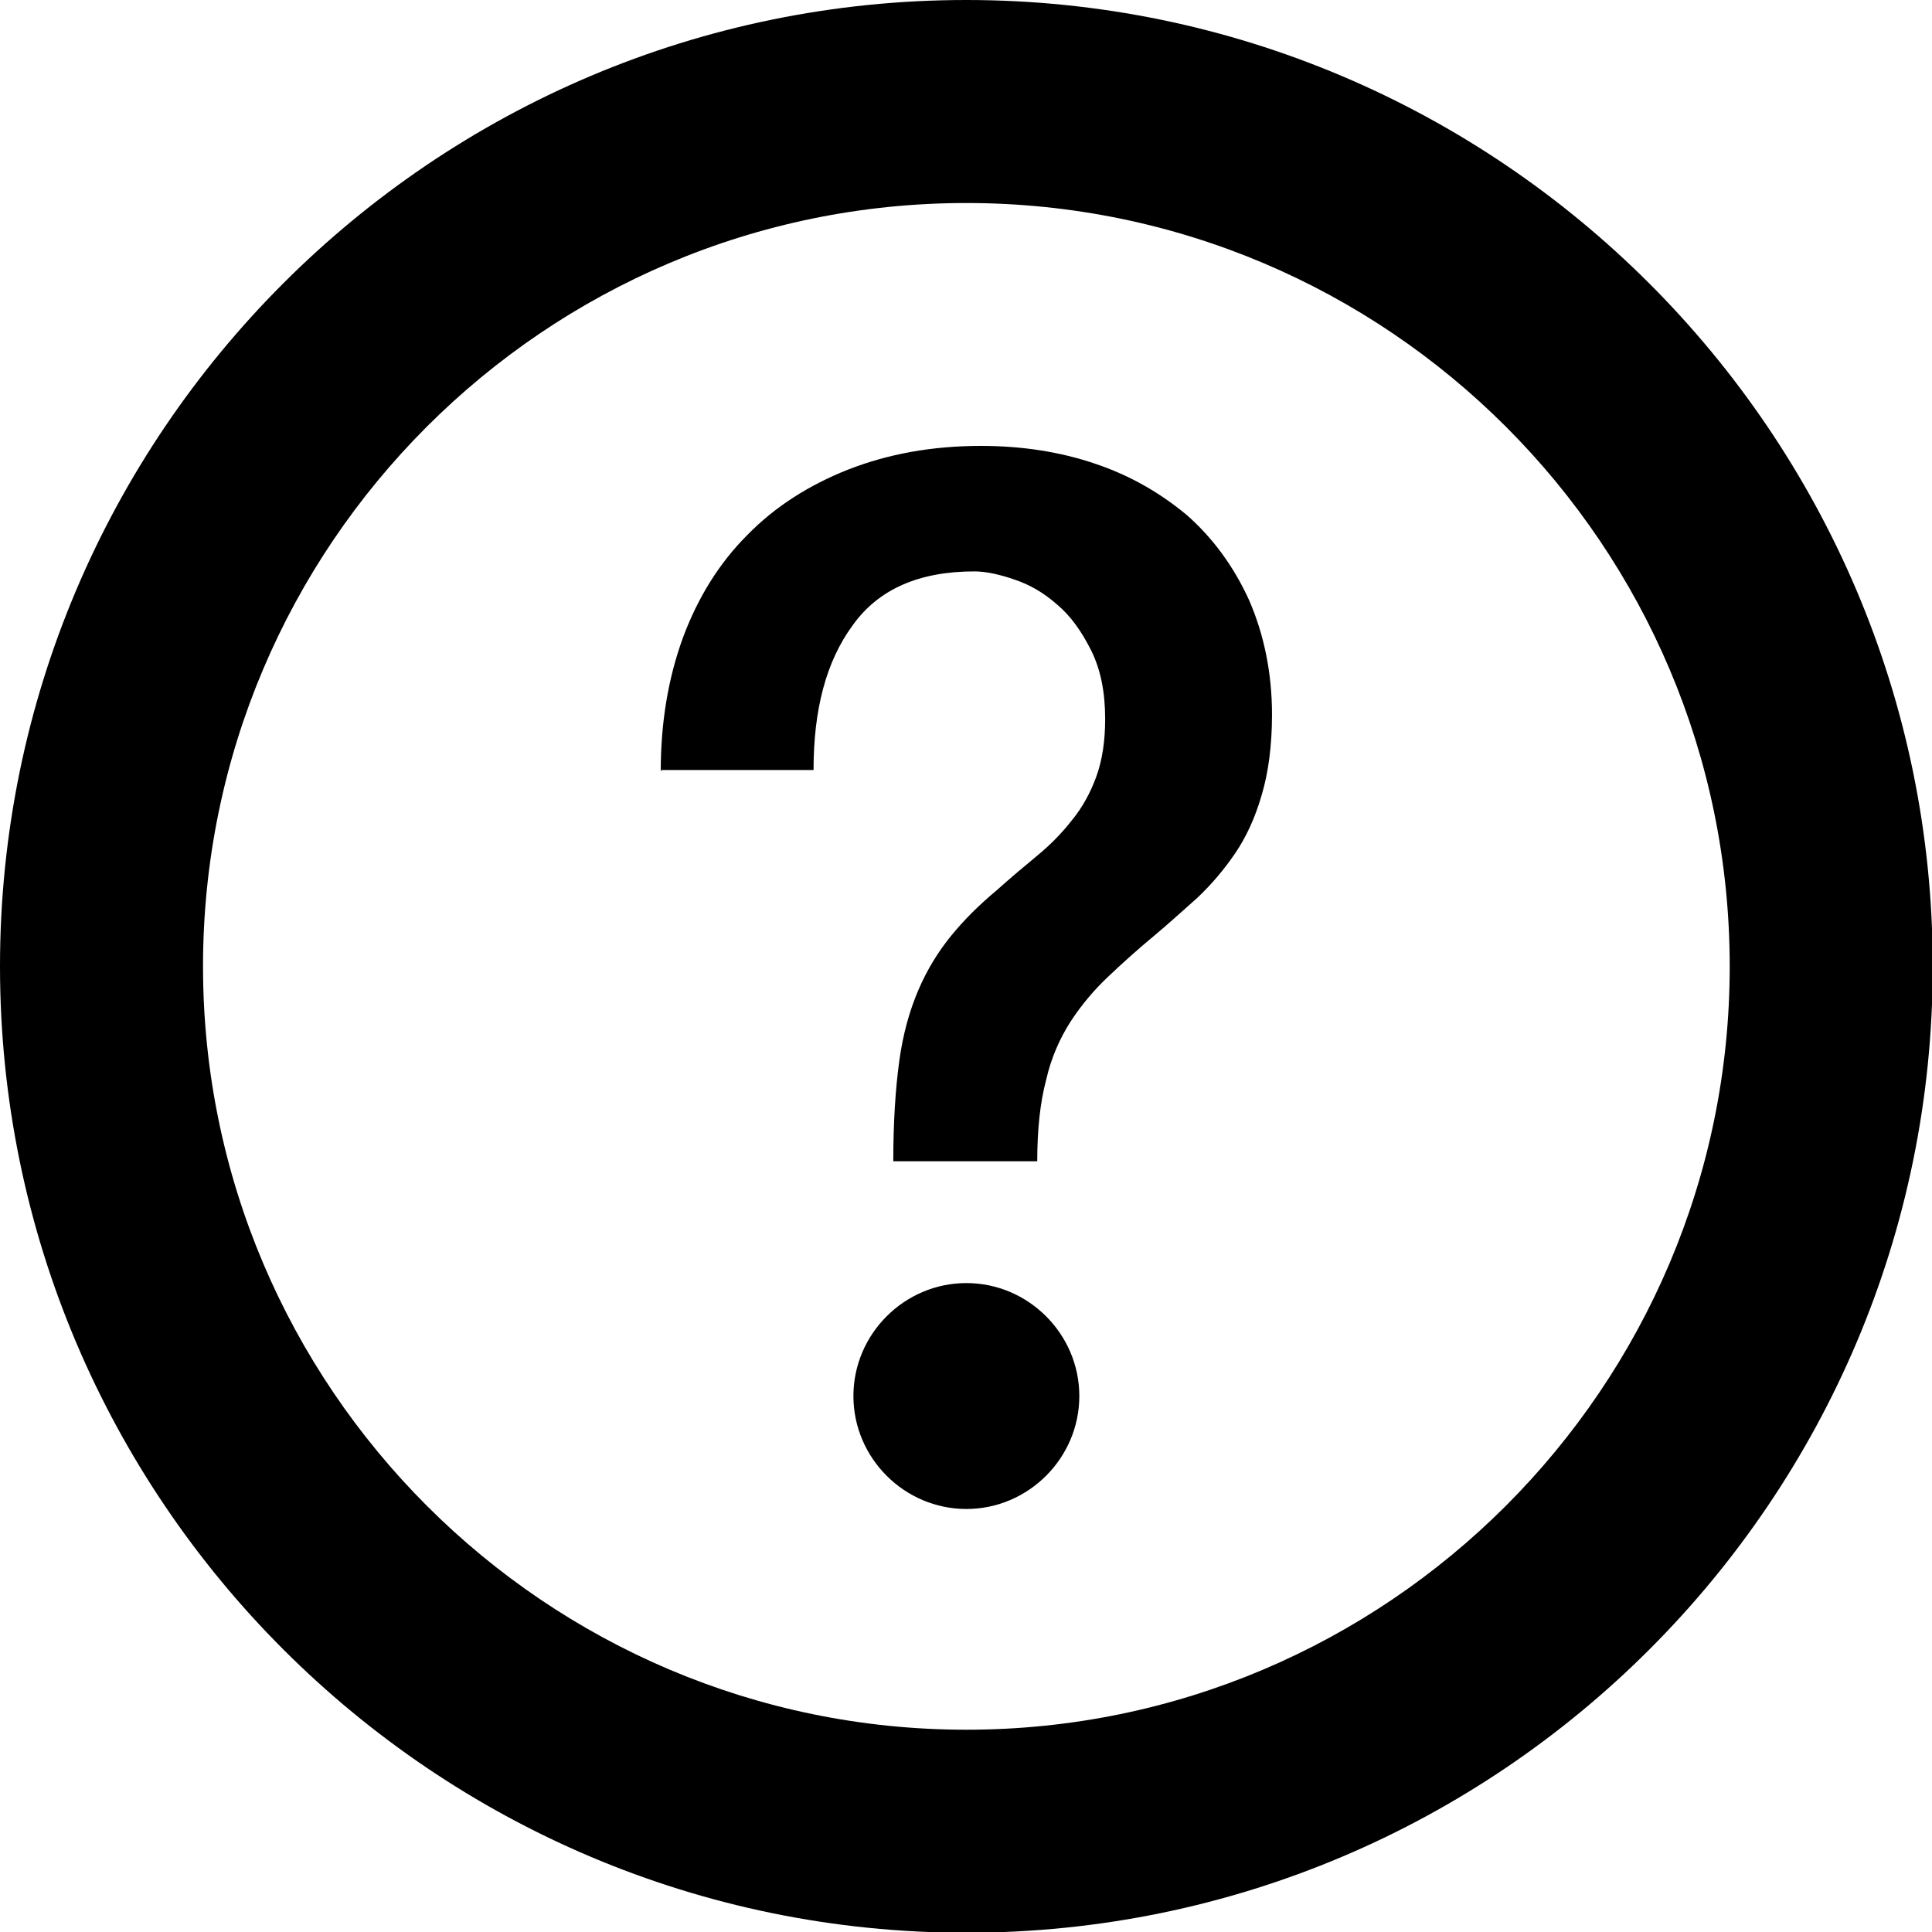
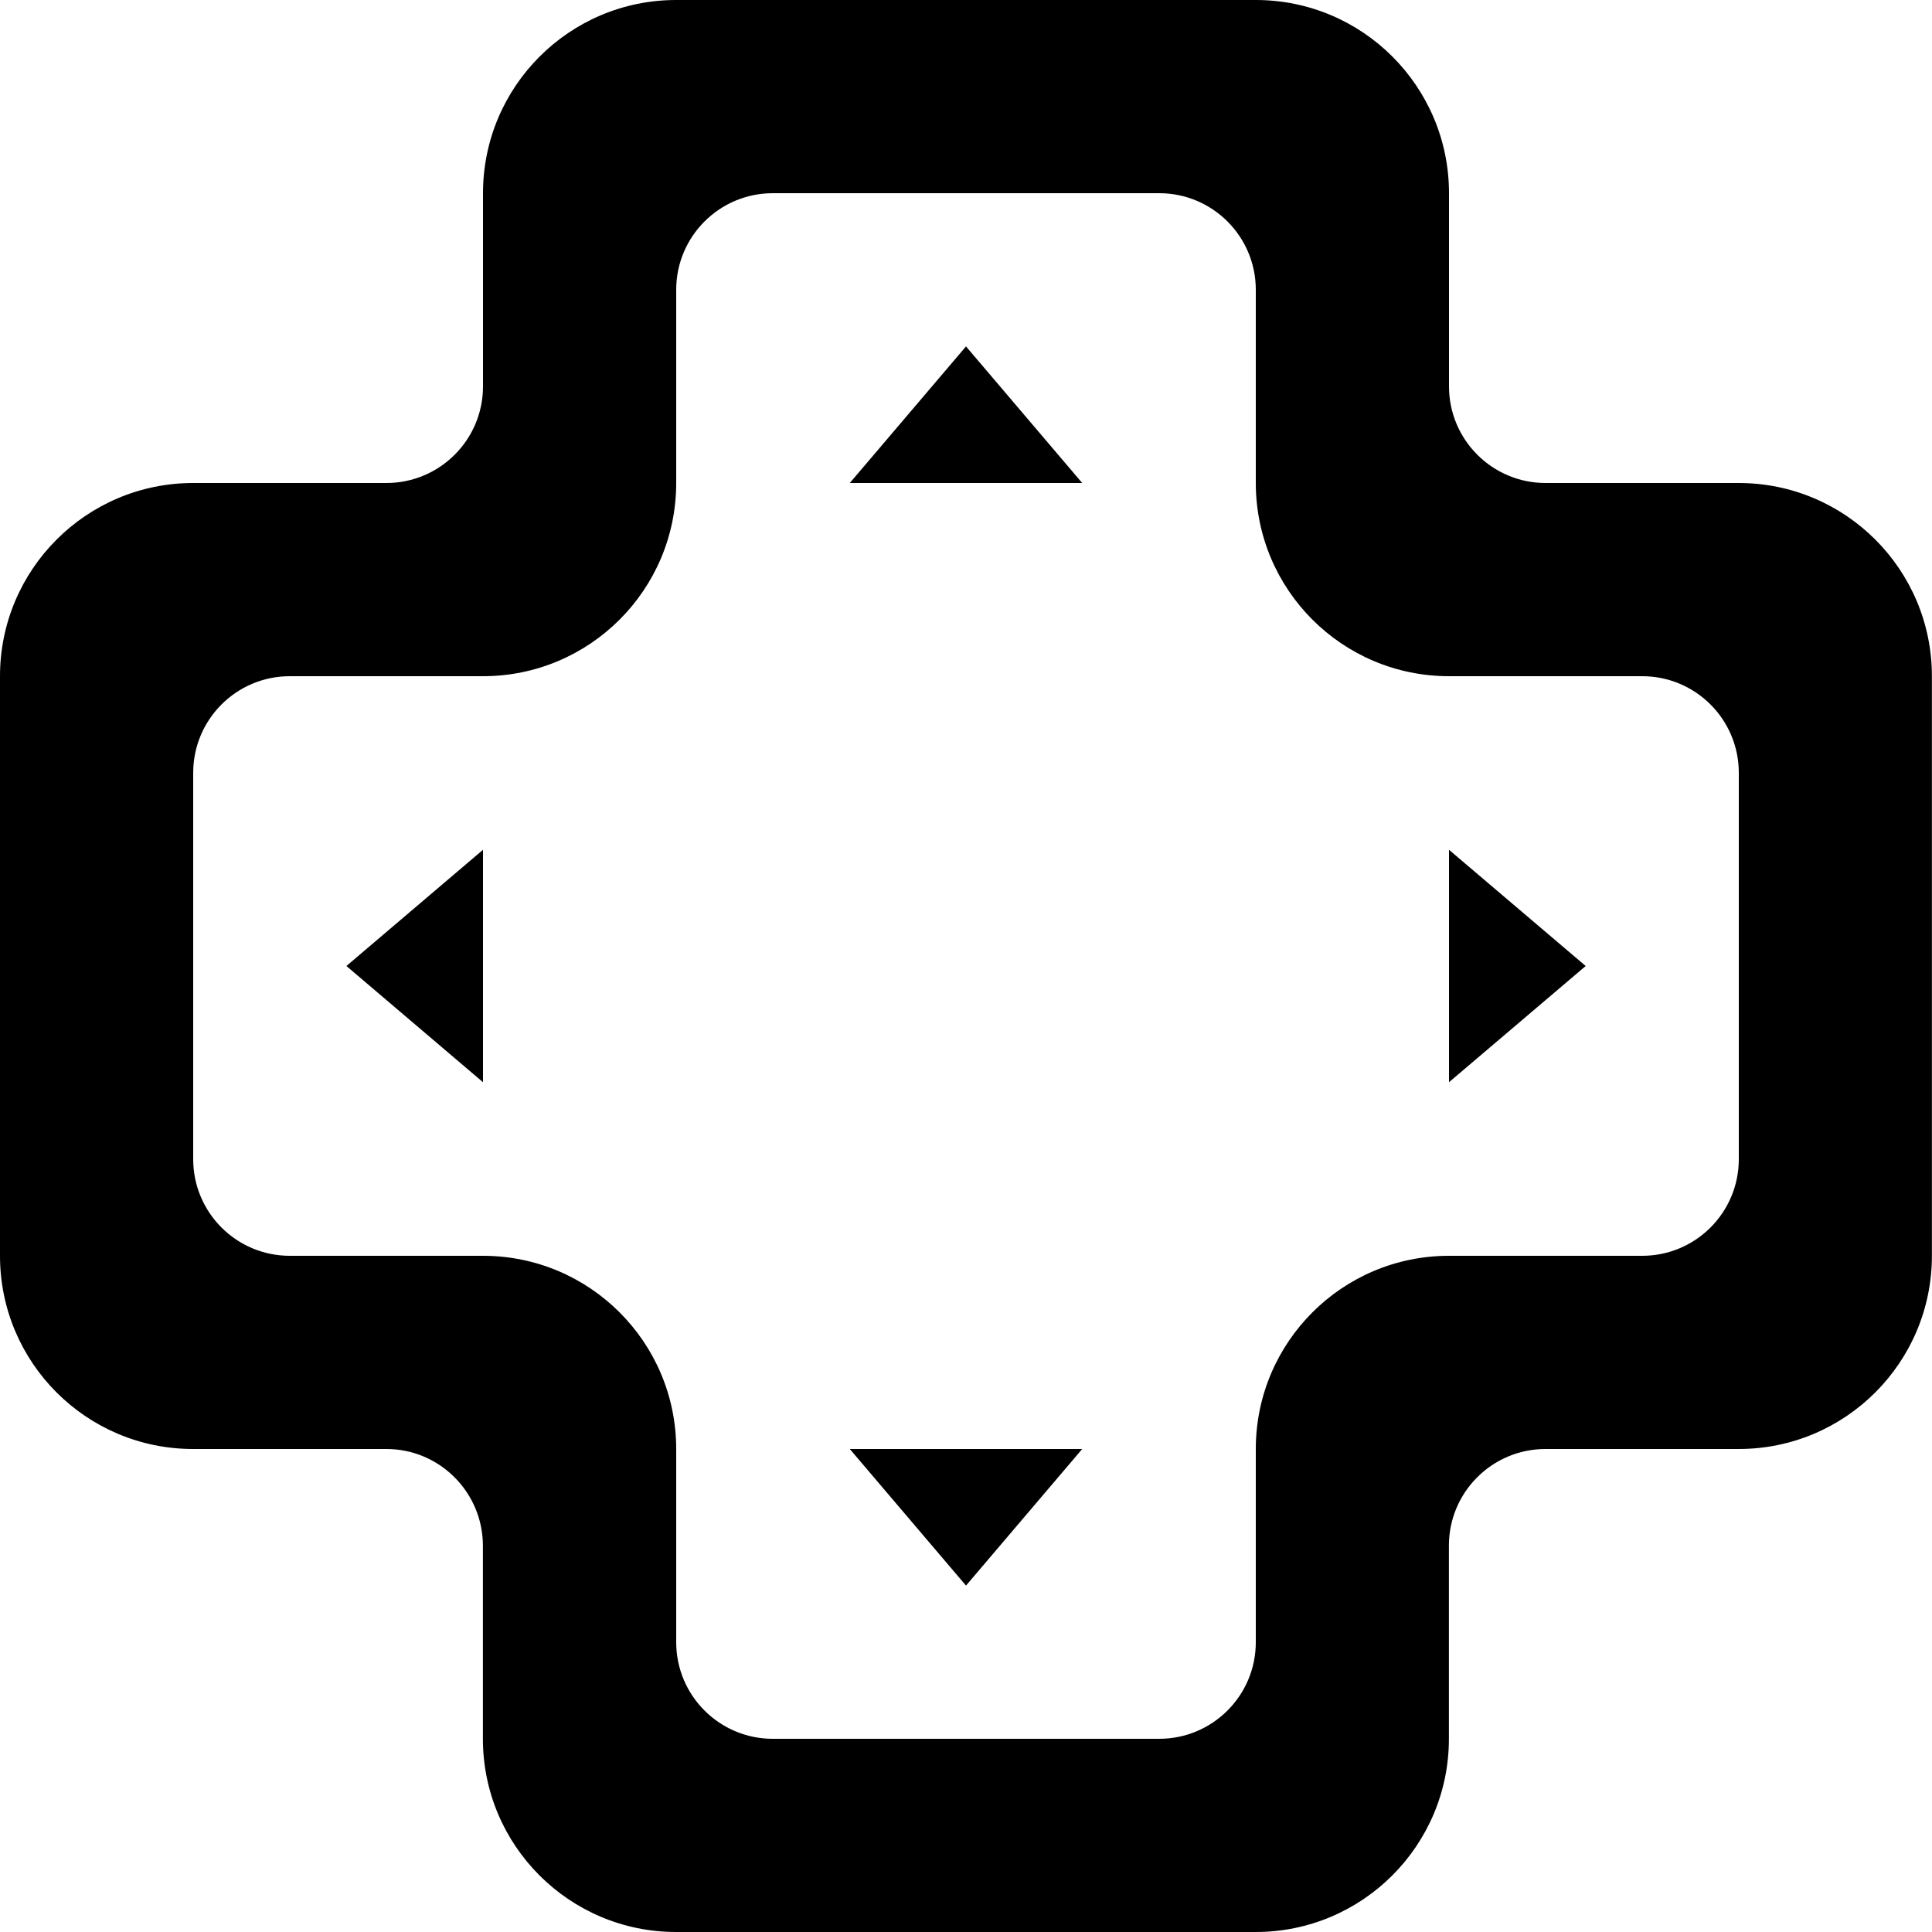
- <svg xmlns="http://www.w3.org/2000/svg" id="svg-help" viewBox="0 0 26.17 26.17">
+ <svg xmlns="http://www.w3.org/2000/svg" id="svg-help" width="20" height="20" viewBox="0 0 20 20">
  <g id="svg-help-g">
    <g>
-       <path d="M13.09,20.44c-.84,0-1.53-.69-1.53-1.53s.69-1.53,1.53-1.53,1.53,.69,1.53,1.53-.69,1.53-1.53,1.53Z" />
-       <path d="M13.09,0C5.87,0,0,5.87,0,13.09s5.87,13.09,13.09,13.09,13.09-5.87,13.09-13.09S20.3,0,13.09,0Zm0,23.43c-5.7,0-10.34-4.64-10.34-10.34S7.38,2.75,13.09,2.75s10.34,4.64,10.34,10.34-4.64,10.34-10.34,10.34Z" />
-       <path d="M8.95,10.45c0-.66,.1-1.26,.3-1.81,.2-.54,.49-1.01,.87-1.39,.38-.39,.84-.68,1.37-.89,.54-.21,1.13-.32,1.8-.32,.55,0,1.07,.08,1.54,.24,.48,.16,.89,.4,1.25,.7,.35,.31,.63,.69,.84,1.15,.2,.46,.31,.98,.31,1.55,0,.42-.05,.79-.14,1.09-.09,.31-.21,.57-.36,.79-.15,.22-.32,.42-.51,.6-.19,.17-.39,.35-.58,.51-.23,.19-.44,.38-.63,.56-.19,.18-.36,.38-.51,.61-.14,.22-.26,.48-.33,.79-.08,.3-.12,.67-.12,1.1h-1.95c0-.53,.03-.98,.08-1.35,.05-.37,.14-.69,.26-.97,.12-.28,.27-.52,.44-.73,.17-.21,.38-.42,.62-.62,.19-.17,.38-.33,.55-.47,.17-.14,.33-.3,.47-.48,.14-.17,.25-.37,.33-.59,.08-.22,.12-.48,.12-.78,0-.36-.06-.67-.19-.93-.13-.26-.28-.47-.46-.62-.18-.16-.37-.27-.58-.34-.2-.07-.39-.11-.54-.11-.75,0-1.3,.24-1.65,.73-.36,.49-.53,1.14-.53,1.96h-2.06Z" />
+       <path fill="#000" fill-rule="evenodd" d="M47.586 7049l1.414-1.203v2.406L47.586 7049zM59 7047.797l1.415 1.203-1.415 1.203v-2.406zM52.797 7054h2.406L54 7055.414 52.797 7054zM54 7042.586l1.203 1.414h-2.406l1.203-1.414zm8 8.414a1 1 0 0 1-1 1h-2a2 2 0 0 0-2 2v2a1 1 0 0 1-1 1h-4a1 1 0 0 1-1-1v-2a2 2 0 0 0-2-2h-2a1 1 0 0 1-1-1v-4a1 1 0 0 1 1-1h2a2 2 0 0 0 2-2v-2a1 1 0 0 1 1-1h4a1 1 0 0 1 1 1v2a2 2 0 0 0 2 2h2a1 1 0 0 1 1 1v4zm0-7h-2a1 1 0 0 1-1-1v-2a2 2 0 0 0-2-2h-6a2 2 0 0 0-2 2v2a1 1 0 0 1-1 1h-2a2 2 0 0 0-2 2v6.001c0 1.104.895 1.999 1.999 1.999H48c.552 0 .999.45.999 1.002V7057a2 2 0 0 0 2 2h6a2 2 0 0 0 2-2v-2a1 1 0 0 1 1-1h2a2 2 0 0 0 2-2v-6a2 2 0 0 0-2-2z" transform="translate(-44 -7039)" />
    </g>
  </g>
</svg>
